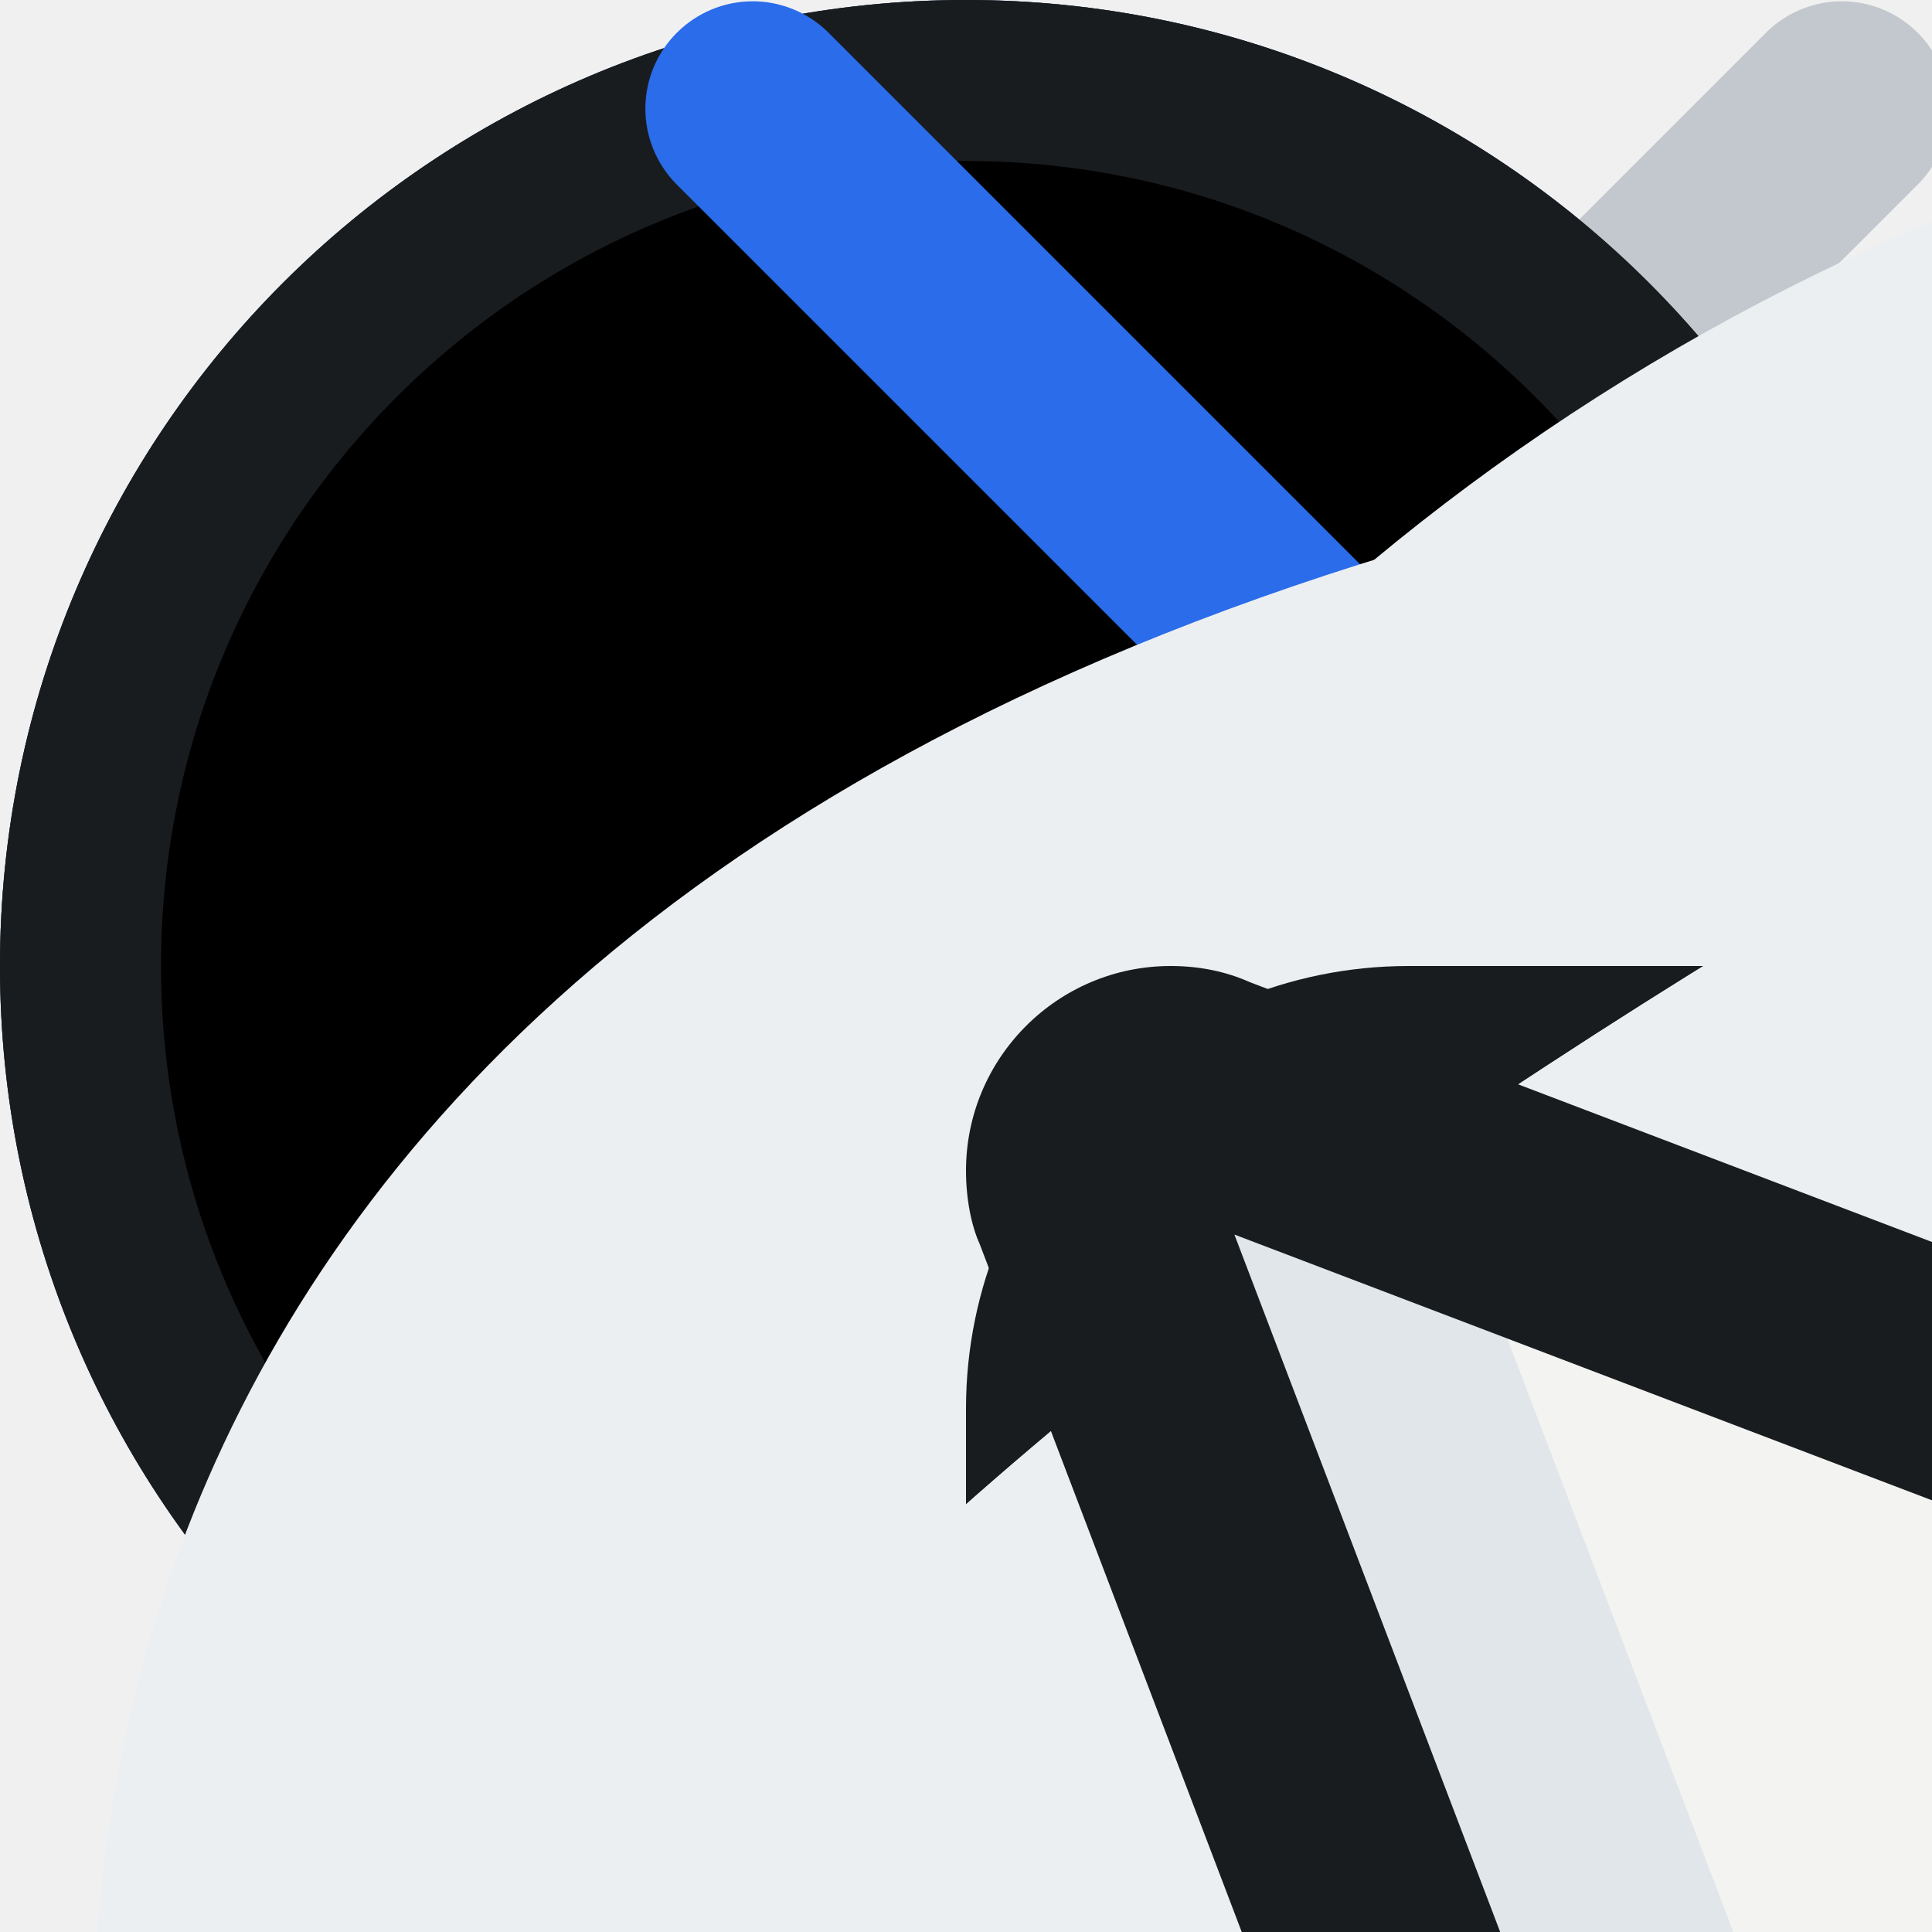
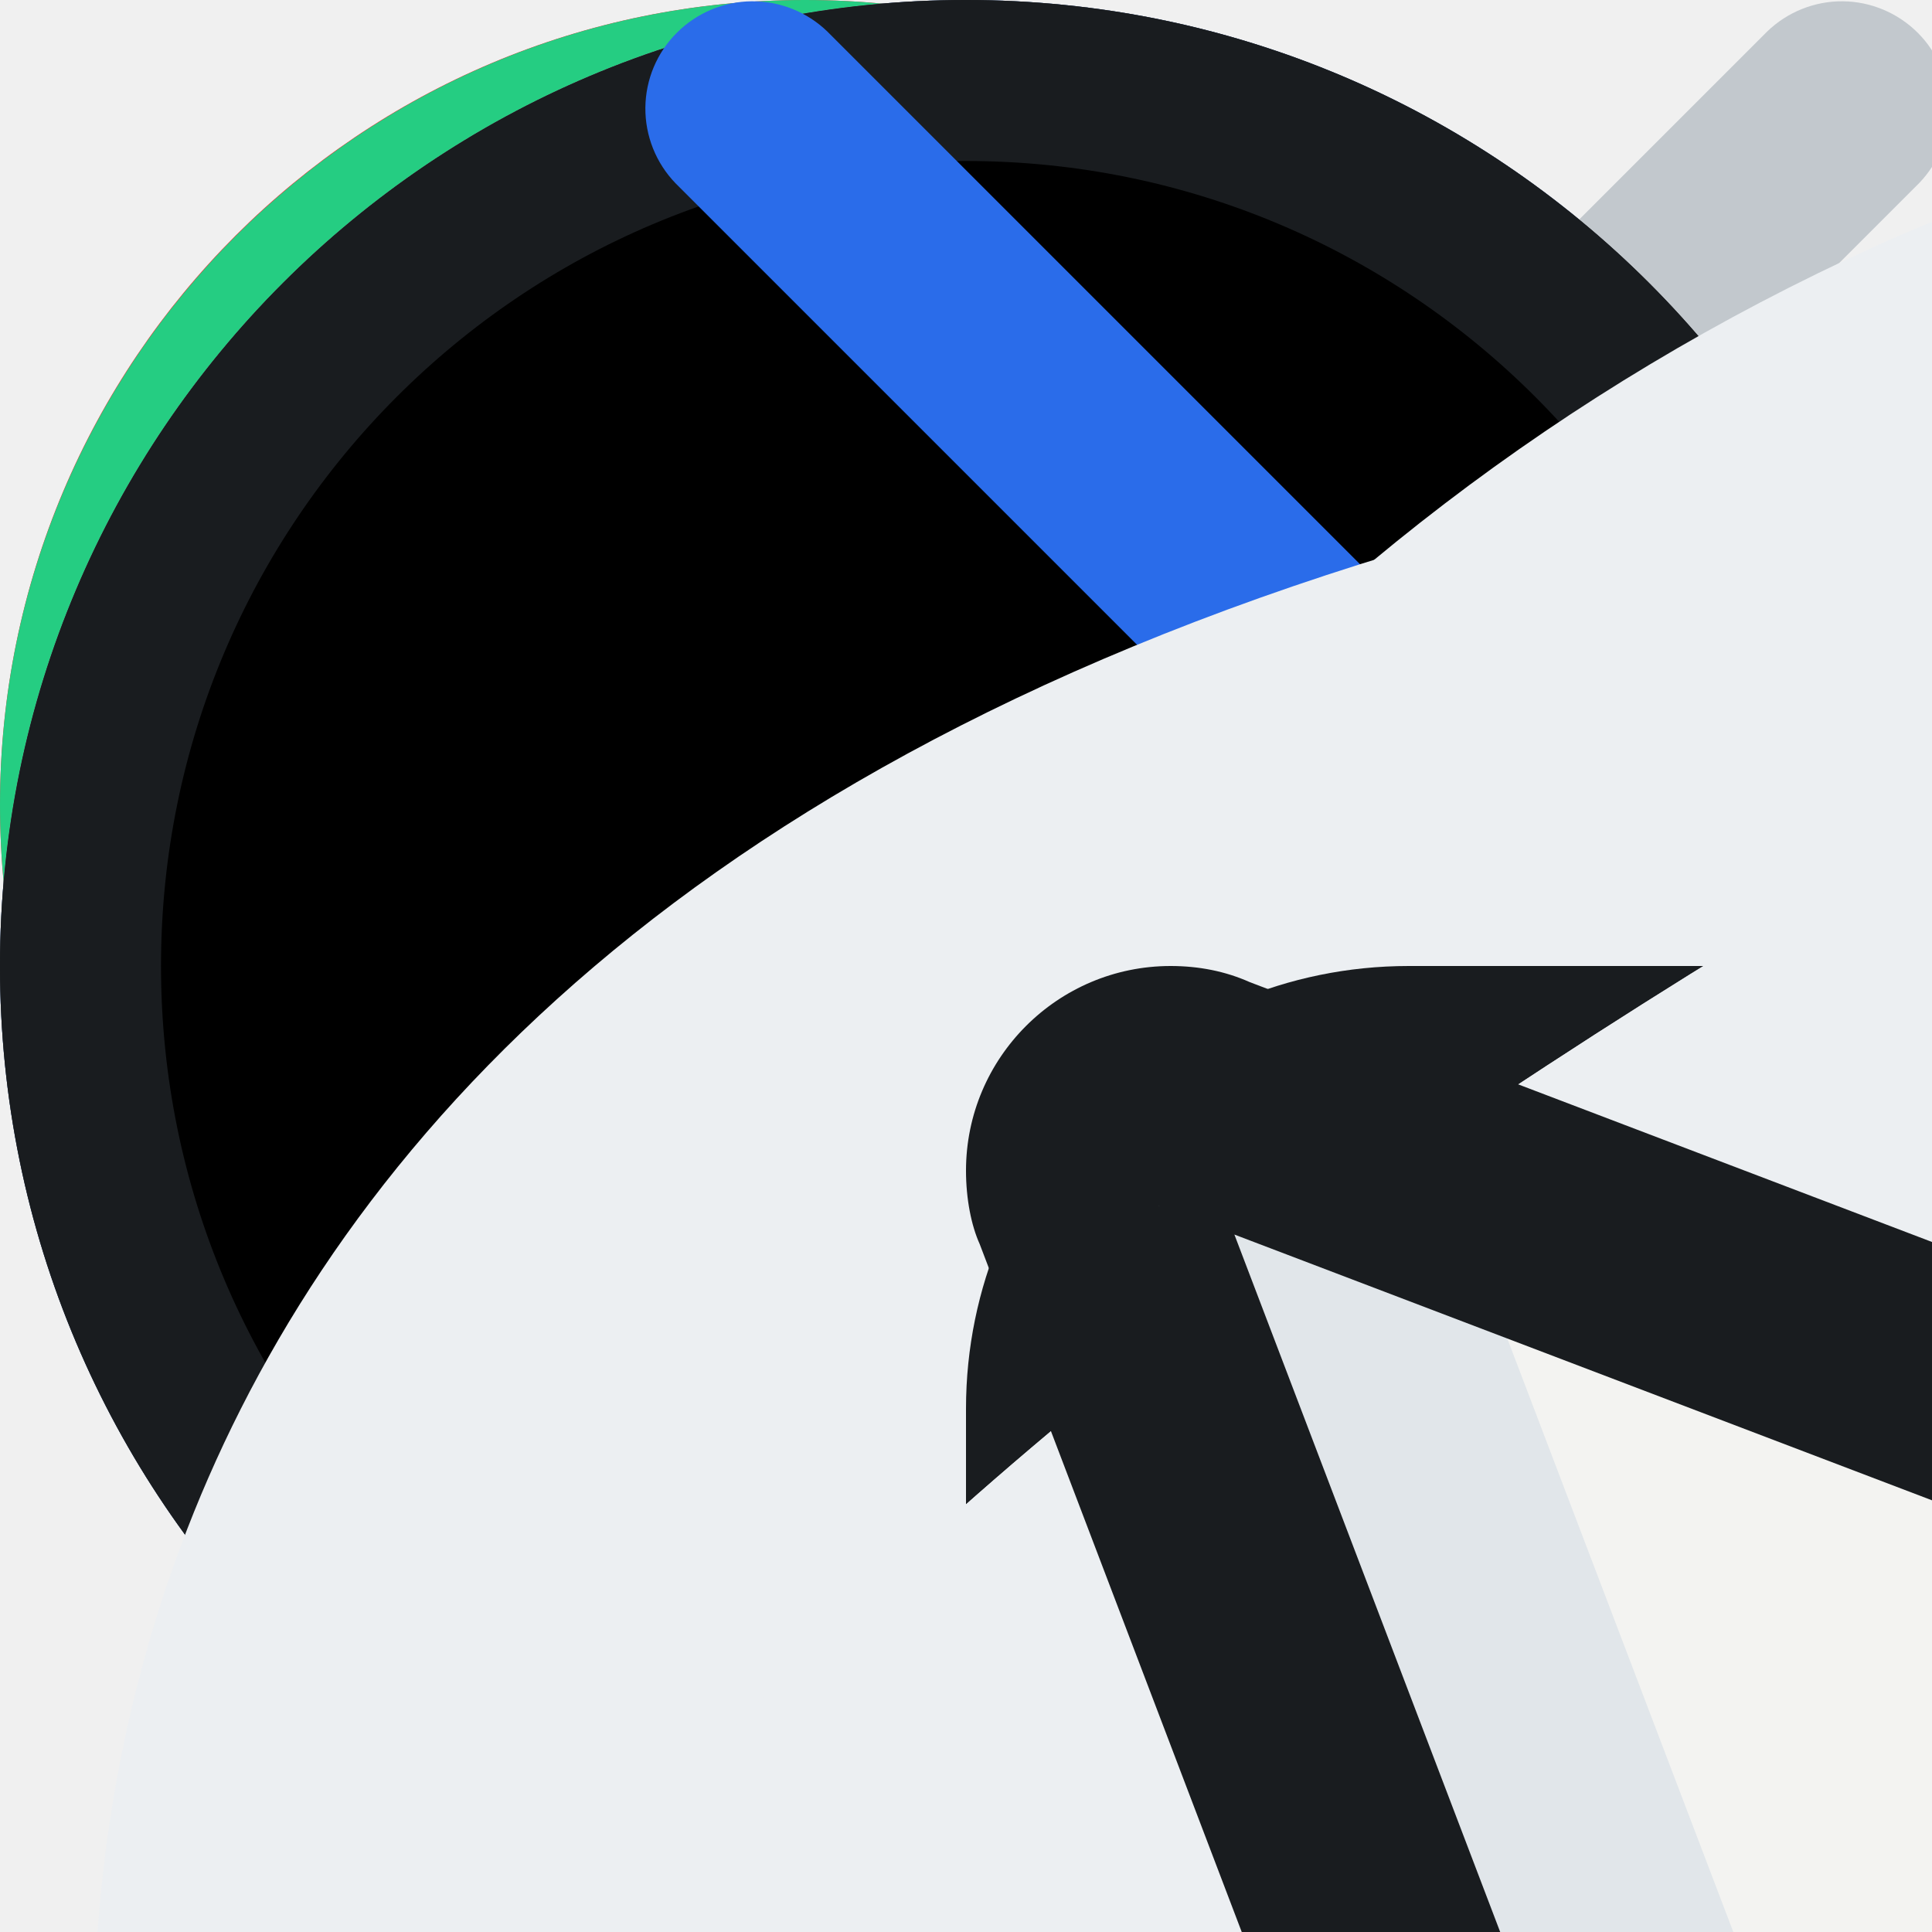
<svg xmlns="http://www.w3.org/2000/svg" width="24" height="24" viewBox="0 0 24 24">
  <g id="ellipse1">
    <circle cx="12" cy="12" r="12" fill="#2A6CEA" />
+   </g>
+   <g id="error">
+     <path d="M10 0C4.47 0 0 4.47 0 10C0 15.53 4.47 20 10 20C15.53 20 20 15.53 20 10C20 4.47 15.53 0 10 0ZM15 13.59L13.59 15L10 11.41L6.41 15L5 13.59L8.59 10L5 6.41L6.41 5L10 8.59L13.59 5L15 6.41L11.41 10L15 13.59Z" fill="#F13636" />
+   </g>
+   <g id="sucsefull">
+     <path d="M10 0C4.48 0 0 4.48 0 10C0 15.52 4.48 20 10 20C15.52 20 20 15.52 20 10C20 4.48 15.52 0 10 0ZM8 15L3 10L4.41 8.59L8 12.17L15.59 4.58L17 6L8 15Z" fill="#25CD82" />
  </g>
  <g id="ellipse2">
    <circle cx="12" cy="12" r="12" fill="#ECEFF2" />
  </g>
  <g id="fi-sr-angle-left">
    <path d="M23.839 2.276C24.082 2.025 24.216 1.688 24.213 1.338C24.21 0.989 24.07 0.654 23.823 0.407C23.575 0.16 23.241 0.019 22.891 0.016C22.542 0.013 22.205 0.148 21.953 0.391L11.057 11.287C9.808 12.537 9.105 14.232 9.105 16C9.105 17.768 9.808 19.463 11.057 20.713L21.953 31.609C22.205 31.852 22.542 31.987 22.891 31.983C23.241 31.98 23.575 31.84 23.823 31.593C24.07 31.346 24.21 31.011 24.213 30.662C24.216 30.312 24.082 29.975 23.839 29.724L12.943 18.828C12.193 18.078 11.772 17.061 11.772 16C11.772 14.939 12.193 13.922 12.943 13.172L23.839 2.276Z" fill="#C2C8CD" />
  </g>
  <g id="open">
    <path d="M17 11H13V7C13 6.735 12.895 6.48 12.707 6.293C12.52 6.105 12.265 6 12 6C11.735 6 11.48 6.105 11.293 6.293C11.105 6.48 11 6.735 11 7V11H7C6.735 11 6.48 11.105 6.293 11.293C6.105 11.48 6 11.735 6 12C6 12.265 6.105 12.52 6.293 12.707C6.48 12.895 6.735 13 7 13H11V17C11 17.265 11.105 17.52 11.293 17.707C11.48 17.895 11.735 18 12 18C12.265 18 12.52 17.895 12.707 17.707C12.895 17.52 13 17.265 13 17V13H17C17.265 13 17.52 12.895 17.707 12.707C17.895 12.52 18 12.265 18 12C18 11.735 17.895 11.48 17.707 11.293C17.52 11.105 17.265 11 17 11Z" fill="#191C1F" />
    <circle cx="12" cy="12" r="11" stroke="#191C1F" stroke-width="2" />
  </g>
  <g id="close">
    <path d="M16.243 14.829L13.414 12L16.243 9.172C16.43 8.984 16.535 8.73 16.535 8.465C16.535 8.199 16.43 7.945 16.243 7.758C16.055 7.57 15.801 7.465 15.536 7.465C15.27 7.465 15.016 7.57 14.828 7.758L12 10.586L9.172 7.758C8.984 7.57 8.73 7.465 8.464 7.465C8.199 7.465 7.945 7.57 7.757 7.758C7.57 7.945 7.464 8.199 7.464 8.465C7.464 8.73 7.57 8.984 7.757 9.172L10.586 12L7.757 14.829C7.57 15.016 7.464 15.271 7.464 15.536C7.464 15.801 7.57 16.055 7.757 16.243C7.945 16.43 8.199 16.536 8.464 16.536C8.73 16.536 8.984 16.43 9.172 16.243L12 13.414L14.828 16.243C15.016 16.43 15.27 16.536 15.536 16.536C15.801 16.536 16.055 16.43 16.243 16.243C16.43 16.055 16.535 15.801 16.535 15.536C16.535 15.271 16.43 15.016 16.243 14.829Z" fill="#191C1F" />
    <circle cx="12" cy="12" r="11" stroke="#191C1F" stroke-width="2" />
  </g>
  <g id="fi-sr-angle-right">
    <path d="M8.391 29.724C8.264 29.847 8.162 29.994 8.093 30.157C8.023 30.319 7.986 30.494 7.984 30.671C7.983 30.849 8.017 31.024 8.084 31.188C8.151 31.352 8.25 31.501 8.375 31.626C8.5 31.751 8.649 31.85 8.813 31.917C8.977 31.984 9.152 32.018 9.329 32.016C9.506 32.015 9.681 31.978 9.844 31.908C10.007 31.838 10.154 31.737 10.277 31.609L21.173 20.713C22.421 19.462 23.122 17.767 23.122 16C23.122 14.233 22.421 12.538 21.173 11.287L10.277 0.391C10.025 0.148 9.688 0.013 9.339 0.016C8.989 0.019 8.655 0.16 8.408 0.407C8.16 0.654 8.02 0.989 8.017 1.338C8.014 1.688 8.149 2.025 8.391 2.276L19.287 13.172C20.037 13.922 20.459 14.939 20.459 16C20.459 17.061 20.037 18.078 19.287 18.828L8.391 29.724Z" fill="#2A6CEA" />
  </g>
  <g id="money-bags">
    <path d="M26.822 70.094C39.418 64.376 51.032 66.976 57.102 64.222C63.172 61.466 74.336 52.19 61.662 24.266C48.988 -3.658 29.98 0.024 23.302 3.056C-7.962 17.244 4.512 80.218 26.822 70.094Z" fill="#ECEFF2" />
    <path d="M27.294 19.7H27.114L31.8 15.952C32.82 15.14 32.24 13.5 30.946 13.5H18.132C16.836 13.5 16.258 15.14 17.278 15.952L21.962 19.7H21.782C17.014 22.496 13.17 30.46 13.17 36.234C13.17 40.368 15.236 44.5 20.058 44.5H29.358C34.18 44.5 36.246 40.366 36.246 36.234C36.25 30.46 32.062 22.496 27.294 19.7Z" fill="#F3F3F1" />
    <path d="M17.672 36.234C17.672 30.462 21.516 22.498 26.284 19.7H26.464L21.78 15.952C20.76 15.14 21.34 13.5 22.634 13.5H18.134C16.838 13.5 16.26 15.14 17.28 15.952L21.964 19.7H21.784C17.016 22.496 13.172 30.46 13.172 36.234C13.172 40.368 15.238 44.5 20.06 44.5H24.56C19.738 44.5 17.672 40.366 17.672 36.234Z" fill="#E1E6EA" />
    <path d="M49.716 19.7H49.536L54.22 15.952C55.24 15.14 54.66 13.5 53.366 13.5H40.552C39.256 13.5 38.678 15.14 39.698 15.952L44.382 19.7H44.202C39.434 22.496 35.59 30.46 35.59 36.234C35.59 40.368 37.656 44.5 42.478 44.5H51.778C56.6 44.5 58.666 40.366 58.666 36.234C58.672 30.46 54.484 22.496 49.716 19.7Z" fill="#F3F3F1" />
    <path d="M40.094 36.234C40.094 30.462 43.938 22.498 48.706 19.7H48.886L44.2 15.952C43.18 15.14 43.76 13.5 45.054 13.5H40.554C39.258 13.5 38.68 15.14 39.7 15.952L44.384 19.7H44.204C39.436 22.496 35.592 30.46 35.592 36.234C35.592 40.368 37.658 44.5 42.48 44.5H46.98C42.162 44.5 40.094 40.366 40.094 36.234Z" fill="#E1E6EA" />
    <path d="M38.835 33.7H38.655L43.339 29.952C44.359 29.14 43.779 27.5 42.485 27.5H29.671C28.375 27.5 27.797 29.14 28.817 29.952L33.501 33.7H33.321C28.553 36.496 24.709 44.46 24.709 50.234C24.709 54.368 26.775 58.5 31.597 58.5H40.897C45.719 58.5 47.785 54.366 47.785 50.234C47.789 44.46 43.601 36.496 38.835 33.7Z" fill="#2A6CEA" />
    <path d="M35.06 52.4C34.664 52.4 34.28 52.242 34 51.96L30 47.96L32.122 45.838L34.9 48.616L39.86 42L42.258 43.8L36.258 51.8C35.998 52.148 35.6 52.366 35.164 52.396C35.13 52.4 35.096 52.4 35.06 52.4Z" fill="white" />
    <path d="M29.213 50.234C29.213 44.462 33.057 36.498 37.825 33.7H38.005L33.321 29.952C32.301 29.14 32.881 27.5 34.175 27.5H29.675C28.379 27.5 27.801 29.14 28.821 29.952L33.505 33.7H33.325C28.557 36.496 24.713 44.46 24.713 50.234C24.713 54.368 26.779 58.5 31.601 58.5H36.101C31.279 58.5 29.213 54.366 29.213 50.234Z" fill="#191C1F" fill-opacity="0.1" />
    <path d="M59.932 54.819L62.76 51.991L64.174 53.405L61.346 56.234L59.932 54.819Z" fill="#C2C8CD" />
    <path d="M51.801 62.949L54.629 60.12L56.043 61.534L53.215 64.363L51.801 62.949Z" fill="#C2C8CD" />
    <path d="M51.801 53.05L53.215 51.636L56.043 54.465L54.629 55.879L51.801 53.05Z" fill="#C2C8CD" />
    <path d="M59.93 61.181L61.344 59.767L64.172 62.595L62.758 64.01L59.93 61.181Z" fill="#C2C8CD" />
    <path d="M28.381 20.872L26.507 18.528L30.919 15H18.817L23.229 18.528L21.355 20.872L16.671 17.124C15.701 16.352 15.341 15.094 15.751 13.924C16.159 12.756 17.225 12 18.461 12H31.275C32.513 12 33.575 12.756 33.985 13.926C34.395 15.096 34.033 16.352 33.065 17.126L28.381 20.872Z" fill="#191C1F" />
    <path d="M17.633 18.2H32.099V21.2H17.633V18.2Z" fill="#191C1F" />
    <path d="M20.39 46C14.594 46 12 41.094 12 36.232C12 30.396 15.84 21.638 21.352 18.406L22.87 20.992C18.75 23.41 15 30.674 15 36.232C15 37.362 15.26 43 20.39 43V46Z" fill="#191C1F" />
    <path d="M50.646 20.872L48.772 18.528L53.184 15H41.082L45.494 18.528L43.62 20.872L38.936 17.126C37.968 16.352 37.606 15.094 38.016 13.924C38.426 12.756 39.49 12 40.726 12H53.54C54.778 12 55.84 12.756 56.25 13.926C56.66 15.096 56.298 16.352 55.33 17.126L50.646 20.872Z" fill="#191C1F" />
    <path d="M39.9 18.2H54.366V21.2H39.9V18.2Z" fill="#191C1F" />
    <path d="M51.611 46V43C56.739 43 56.999 37.364 56.999 36.232C56.999 30.674 53.249 23.41 49.129 20.992L50.647 18.406C56.157 21.638 59.999 30.396 59.999 36.232C59.999 41.094 57.405 46 51.611 46Z" fill="#191C1F" />
  </g>
  <g id="secure">
    <path d="M8.334 55.246C8.334 41.412 1.168 31.912 1.168 25.246C1.168 18.58 5 4.58 35.666 4.58C66.332 4.58 70.832 23.414 70.832 30.746C70.834 65.08 8.334 79.746 8.334 55.246Z" fill="#ECEFF2" />
    <path d="M53.25 16.5H55.25V20.5H53.25V16.5Z" fill="#C2C8CD" />
    <path d="M57.75 22.5H61.75V24.5H57.75V22.5Z" fill="#C2C8CD" />
    <path d="M42.5 48.64V17.5C42.5 15.29 40.71 13.5 38.5 13.5H17.5C15.29 13.5 13.5 15.29 13.5 17.5V48.64C13.5 50.85 15.29 52.64 17.5 52.64H38.5C40.71 52.64 42.5 50.85 42.5 48.64Z" fill="#F3F3F1" />
    <path d="M48 58.5C48 58.5 58.5 54.036 58.5 45.108C58.5 41.536 58.5 37.072 58.5 37.072L48 33.5L37.5 37.072V45.108C37.5 54.036 48 58.5 48 58.5Z" fill="#2A6CEA" />
    <path d="M18 48.64V17.5C18 15.29 19.79 13.5 22 13.5H17.5C15.29 13.5 13.5 15.29 13.5 17.5V48.64C13.5 50.85 15.29 52.64 17.5 52.64H22C19.79 52.64 18 50.85 18 48.64Z" fill="#E1E6EA" />
    <path d="M42 45.108C42 39.75 42 37.072 42 37.072L50.25 34.266L48 33.5L37.5 37.072V45.108C37.5 54.036 48 58.5 48 58.5C48 58.5 48.942 58.094 50.25 57.302C47.166 55.434 42 51.376 42 45.108Z" fill="#191C1F" fill-opacity="0.1" />
    <path d="M30.5 54H17.5C14.466 54 12 51.534 12 48.5V17.5C12 14.466 14.466 12 17.5 12H38.5C41.534 12 44 14.466 44 17.5V28.5H41V17.5C41 16.122 39.878 15 38.5 15H17.5C16.122 15 15 16.122 15 17.5V48.5C15 49.878 16.122 51 17.5 51H30.5V54Z" fill="#191C1F" />
    <path d="M20.559 37.56L18.439 35.44L23.439 30.44C23.918 29.96 24.655 29.862 25.243 30.198L27.789 31.654L33.481 26.4L35.517 28.606L29.017 34.606C28.535 35.05 27.821 35.13 27.256 34.806L24.75 33.374L20.559 37.56Z" fill="#191C1F" />
    <path d="M36 34H33V29H28V26H34.5C35.328 26 36 26.672 36 27.5V34Z" fill="#191C1F" />
    <path d="M47.499 51C47.103 51 46.719 50.842 46.44 50.56L42.44 46.56L44.562 44.438L47.34 47.216L52.299 40.6L54.697 42.4L48.697 50.4C48.438 50.748 48.039 50.966 47.603 50.996C47.569 51 47.535 51 47.499 51Z" fill="white" />
  </g>
  <g id="deliveryTruck">
    <path d="M69.807 40.71C62.243 29.128 63.047 17.256 59.401 11.674C55.755 6.092 44.889 -3.532 19.215 13.238C-6.459 30.008 0.071 48.238 4.083 54.376C22.859 83.12 83.205 61.222 69.807 40.71Z" fill="#ECEFF2" />
    <path d="M61.912 42.033L63.326 40.618L66.155 43.447L64.74 44.861L61.912 42.033Z" fill="#C2C8CD" />
    <path d="M53.781 33.903L55.196 32.489L58.024 35.317L56.61 36.731L53.781 33.903Z" fill="#C2C8CD" />
    <path d="M62.27 35.327L65.098 32.499L66.512 33.913L63.684 36.741L62.27 35.327Z" fill="#C2C8CD" />
    <path d="M37.98 66.16C36.327 66.16 34.98 64.814 34.98 63.16C34.98 61.506 36.327 60.16 37.98 60.16C39.635 60.16 40.98 61.506 40.98 63.16C40.98 64.814 39.635 66.16 37.98 66.16ZM37.98 62.16C37.428 62.16 36.98 62.608 36.98 63.16C36.98 63.712 37.428 64.16 37.98 64.16C38.532 64.16 38.98 63.712 38.98 63.16C38.98 62.608 38.532 62.16 37.98 62.16Z" fill="#C2C8CD" />
    <path d="M39.06 33.5H16.5V40.5V54.5H23.5H30.46H45.5V40.6V33.5H39.06Z" fill="#F3F3F1" />
    <path d="M50.5 40.6H45.5V54.5H47.5H54.458H58.5V48.6C58.5 44.182 54.918 40.6 50.5 40.6Z" fill="#2A6CEA" />
    <path d="M27 58.5C28.933 58.5 30.5 56.933 30.5 55C30.5 53.067 28.933 51.5 27 51.5C25.067 51.5 23.5 53.067 23.5 55C23.5 56.933 25.067 58.5 27 58.5Z" fill="#F3F3F1" />
    <path d="M51 58.5C52.933 58.5 54.5 56.933 54.5 55C54.5 53.067 52.933 51.5 51 51.5C49.067 51.5 47.5 53.067 47.5 55C47.5 56.933 49.067 58.5 51 58.5Z" fill="#F3F3F1" />
    <path d="M25 36.5C31.351 36.5 36.5 31.351 36.5 25C36.5 18.649 31.351 13.5 25 13.5C18.649 13.5 13.5 18.649 13.5 25C13.5 31.351 18.649 36.5 25 36.5Z" fill="#2A6CEA" />
    <path d="M21 36H16V42.333V55H21V42.333V36Z" fill="#E1E6EA" />
    <path d="M45.5 40.6V54.5H47.5H50V40.6H45.5Z" fill="#191C1F" fill-opacity="0.1" />
    <path d="M28 55C28 53.928 28.492 52.982 29.25 52.34C28.64 51.824 27.862 51.5 27 51.5C25.068 51.5 23.5 53.068 23.5 55C23.5 56.932 25.068 58.5 27 58.5C27.862 58.5 28.64 58.176 29.25 57.66C28.492 57.018 28 56.072 28 55Z" fill="#D5DBE1" />
    <path d="M52 55C52 53.928 52.492 52.982 53.25 52.34C52.64 51.824 51.862 51.5 51 51.5C49.068 51.5 47.5 53.068 47.5 55C47.5 56.932 49.068 58.5 51 58.5C51.862 58.5 52.64 58.176 53.25 57.66C52.492 57.018 52 56.072 52 55Z" fill="#D5DBE1" />
    <path d="M18 25C18 19.42 21.976 14.77 27.25 13.724C26.522 13.578 25.77 13.5 25 13.5C18.648 13.5 13.5 18.648 13.5 25C13.5 31.352 18.648 36.5 25 36.5C25.77 36.5 26.522 36.422 27.25 36.276C21.976 35.23 18 30.58 18 25Z" fill="#191C1F" fill-opacity="0.1" />
    <path d="M25 30.5C24.616 30.5 24.232 30.354 23.939 30.06L17.939 24.06L20.061 21.938L25.002 26.878L29.942 21.938L32.063 24.06L26.064 30.06C25.767 30.354 25.384 30.5 25 30.5Z" fill="white" />
    <path d="M25 56H16.5C15.672 56 15 55.328 15 54.5V38.78H18V53H25V56Z" fill="#191C1F" />
    <path d="M45.499 56H28.959V53H43.999V35H38.779V32H45.499C46.327 32 46.999 32.672 46.999 33.5V54.5C46.999 55.328 46.327 56 45.499 56Z" fill="#191C1F" />
    <path d="M58.5 56H52.958V53H57V48.6C57 45.016 54.084 42.1 50.5 42.1H47V53H49V56H45.5C44.672 56 44 55.328 44 54.5V40.6C44 39.772 44.672 39.1 45.5 39.1H50.5C55.738 39.1 60 43.362 60 48.6V54.5C60 55.328 59.328 56 58.5 56Z" fill="#191C1F" />
    <path d="M27 60C24.244 60 22 57.756 22 55C22 52.244 24.244 50 27 50C29.756 50 32 52.244 32 55C32 57.756 29.756 60 27 60ZM27 53C25.898 53 25 53.898 25 55C25 56.102 25.898 57 27 57C28.102 57 29 56.102 29 55C29 53.898 28.102 53 27 53Z" fill="#191C1F" />
    <path d="M51 60C48.244 60 46 57.756 46 55C46 52.244 48.244 50 51 50C53.756 50 56 52.244 56 55C56 57.756 53.756 60 51 60ZM51 53C49.898 53 49 53.898 49 55C49 56.102 49.898 57 51 57C52.102 57 53 56.102 53 55C53 53.898 52.102 53 51 53Z" fill="#191C1F" />
  </g>
  <g id="waiting">
    <path d="M69.807 40.71C62.243 29.128 63.047 17.256 59.401 11.674C55.755 6.092 44.889 -3.532 19.215 13.238C-6.459 30.008 0.071 48.238 4.083 54.376C22.859 83.12 83.205 61.222 69.807 40.71Z" fill="#ECEFF2" />
    <path d="M37.5 22.892C37.5 23.352 37.198 23.748 36.78 23.884L27.066 27.066L23.884 36.78C23.748 37.198 23.352 37.5 22.892 37.5C22.444 37.5 22.068 37.218 21.922 36.832L13.574 14.92C13.52 14.804 13.5 14.68 13.5 14.544C13.5 13.97 13.97 13.5 14.544 13.5C14.68 13.5 14.804 13.52 14.92 13.574L36.834 21.922C37.218 22.066 37.5 22.442 37.5 22.892Z" fill="#F3F3F1" />
    <path d="M18.074 14.92C18.052 14.872 18.054 14.814 18.042 14.764L14.92 13.574C14.804 13.52 14.68 13.5 14.544 13.5C13.97 13.5 13.5 13.97 13.5 14.544C13.5 14.68 13.52 14.804 13.572 14.92L21.92 36.834C22.066 37.22 22.442 37.502 22.89 37.502C23.35 37.502 23.746 37.2 23.882 36.782L25.046 33.228L18.074 14.92Z" fill="#E1E6EA" />
    <path d="M45 58.5C52.456 58.5 58.5 52.456 58.5 45C58.5 37.544 52.456 31.5 45 31.5C37.544 31.5 31.5 37.544 31.5 45C31.5 52.456 37.544 58.5 45 58.5Z" fill="#2A6CEA" />
    <path d="M36 45C36 38.312 40.868 32.776 47.25 31.702C46.516 31.578 45.768 31.5 45 31.5C37.544 31.5 31.5 37.544 31.5 45C31.5 52.456 37.544 58.5 45 58.5C45.768 58.5 46.516 58.42 47.25 58.298C40.868 57.224 36 51.688 36 45Z" fill="#191C1F" fill-opacity="0.1" />
    <path d="M60.258 25.363L61.672 23.949L64.5 26.778L63.086 28.192L60.258 25.363Z" fill="#C2C8CD" />
    <path d="M52.129 17.23L53.543 15.816L56.371 18.644L54.957 20.058L52.129 17.23Z" fill="#C2C8CD" />
    <path d="M60.613 18.646L63.442 15.818L64.856 17.232L62.028 20.06L60.613 18.646Z" fill="#C2C8CD" />
    <path d="M52.484 26.775L55.313 23.947L56.727 25.361L53.899 28.189L52.484 26.775Z" fill="#C2C8CD" />
    <path d="M49.55 51.66L44.05 47.16C43.7 46.876 43.5 46.45 43.5 46V37.5H46.5V45.29L51.45 49.34L49.55 51.66Z" fill="white" />
    <path d="M22.89 39C21.842 39 20.888 38.342 20.516 37.364L12.17 15.454C12.066 15.224 12 14.894 12 14.542C12 13.14 13.14 12 14.542 12C14.894 12 15.224 12.066 15.524 12.2L37.364 20.518C38.34 20.89 38.998 21.842 38.998 22.892C38.998 23.996 38.292 24.966 37.244 25.31L28.252 28.256L25.306 37.248C24.964 38.294 23.994 39 22.89 39ZM15.334 15.336L22.86 35.084L25.64 26.598C25.788 26.144 26.146 25.788 26.598 25.64L35.084 22.86L15.334 15.336ZM14.386 14.974C14.392 14.976 14.4 14.98 14.41 14.982L14.386 14.974ZM14.946 14.314L14.972 14.382C14.964 14.362 14.956 14.34 14.946 14.314Z" fill="#191C1F" />
  </g>
</svg>
